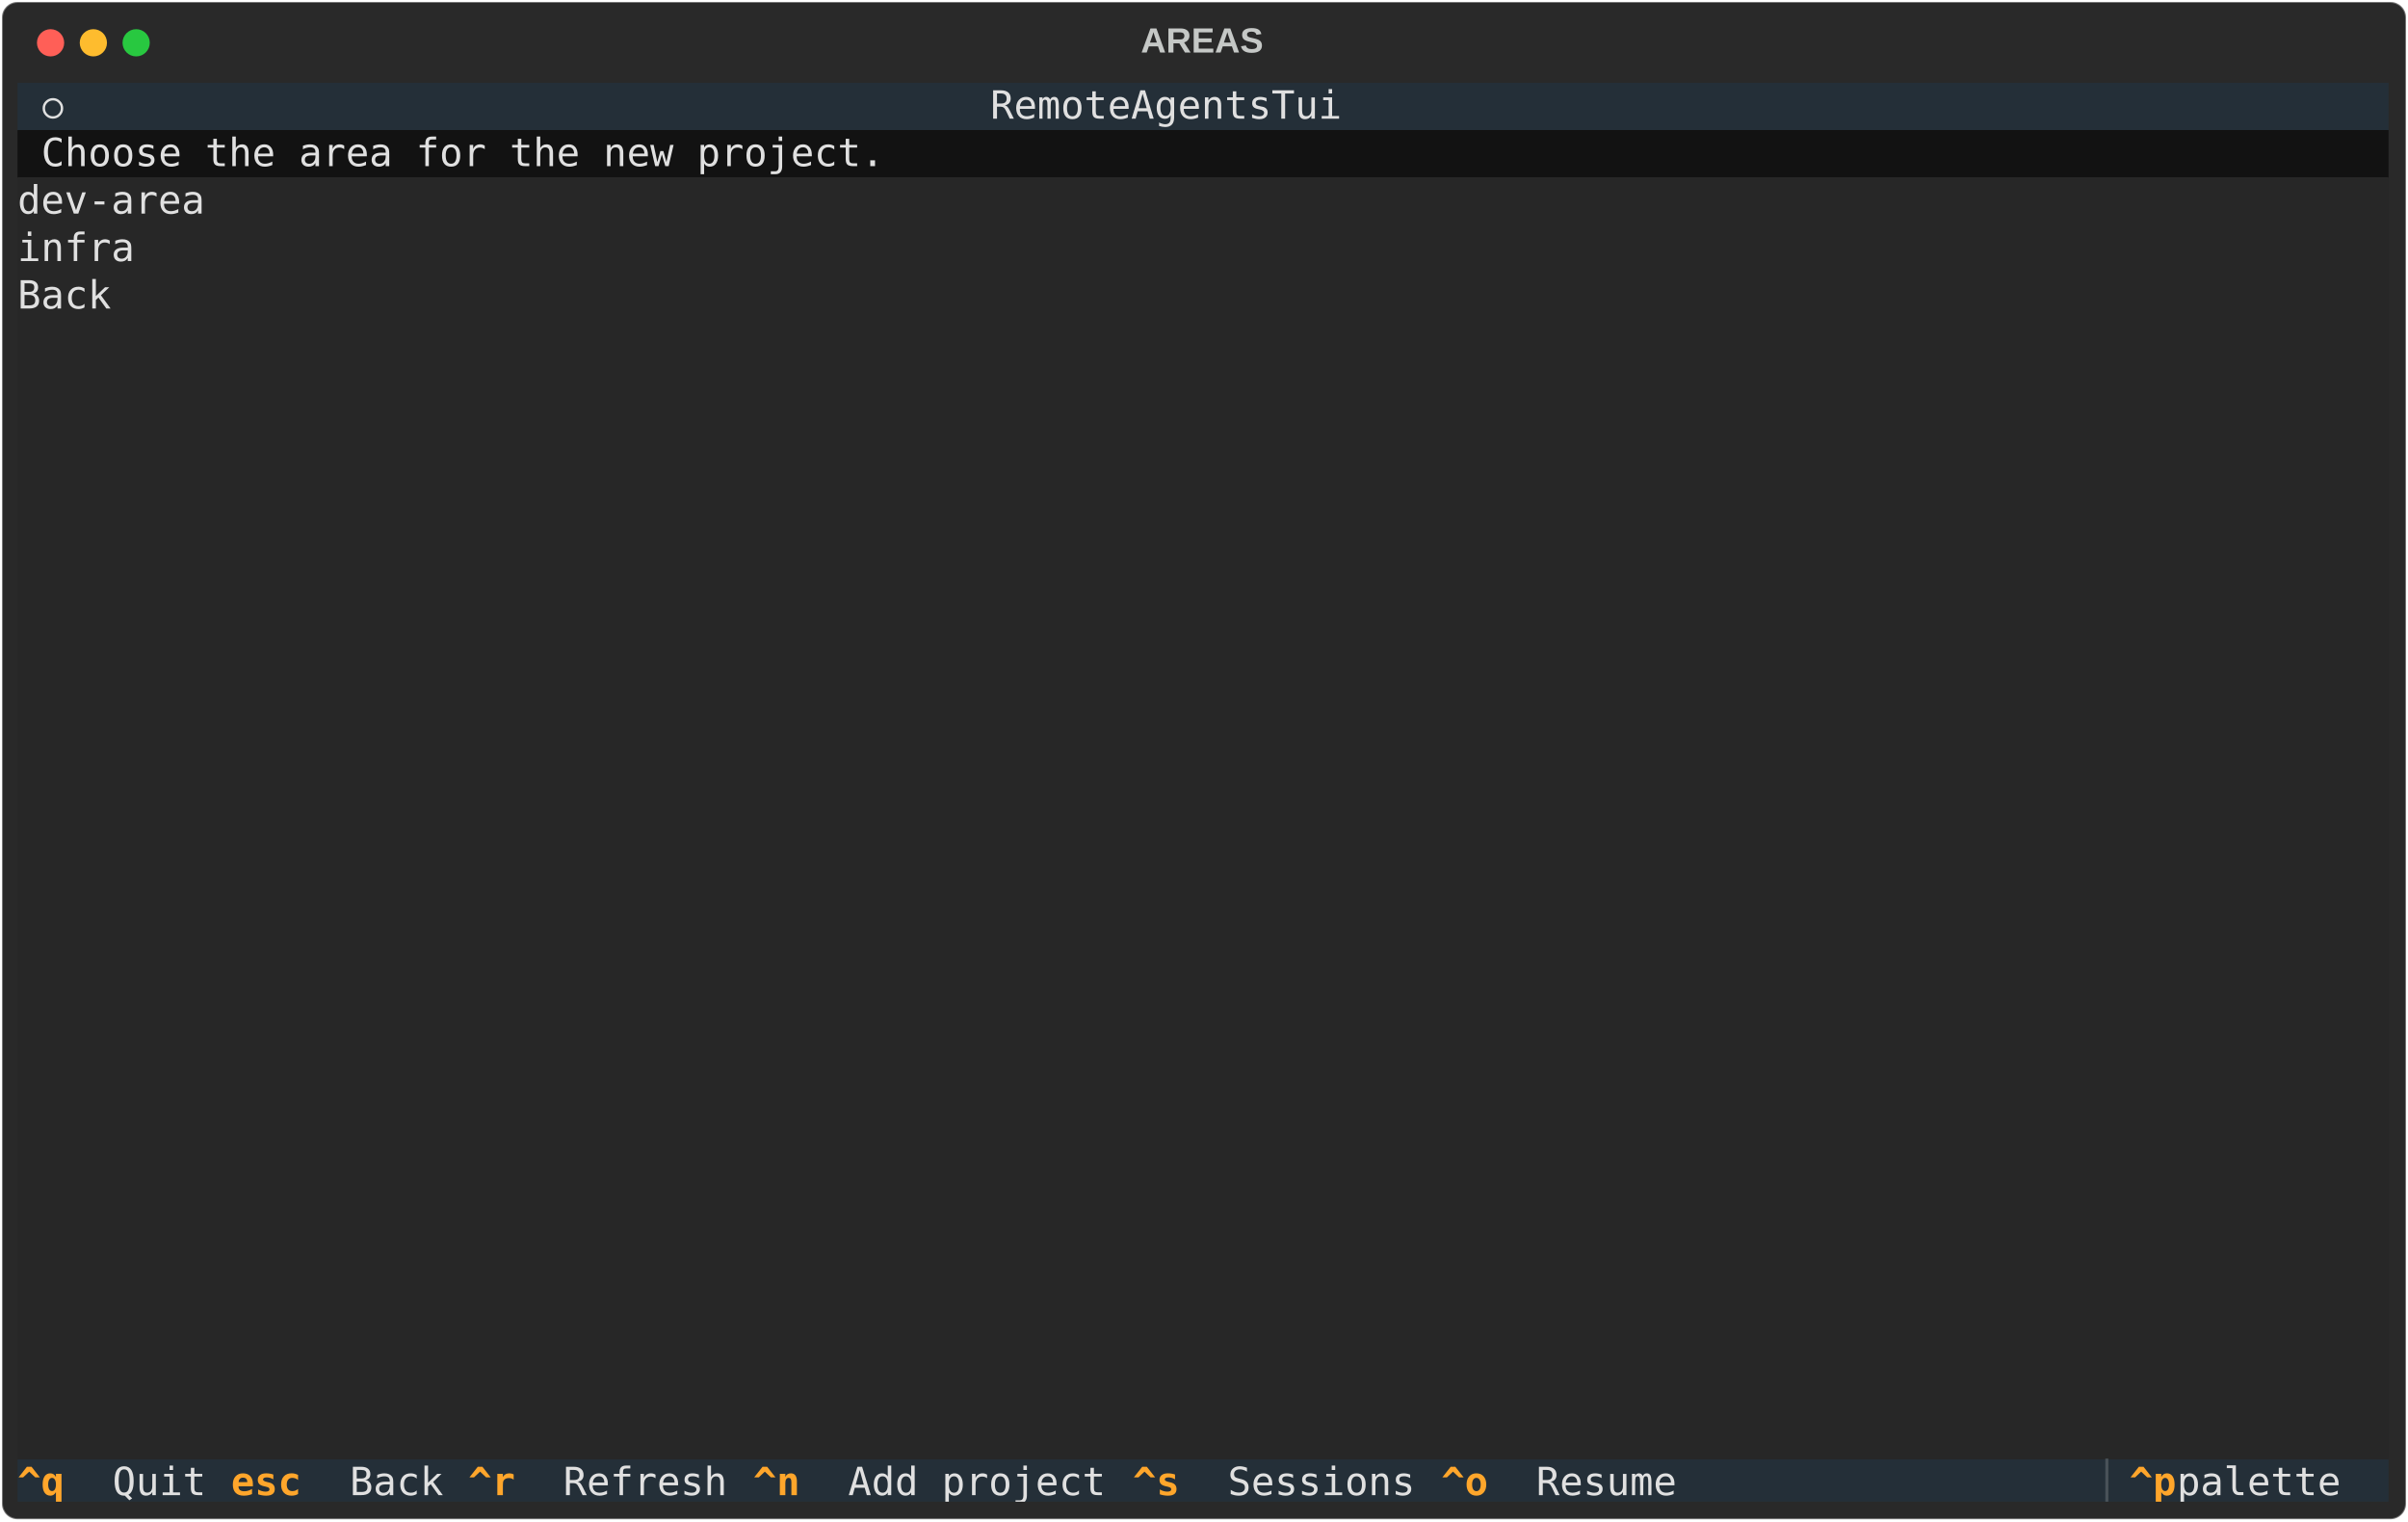
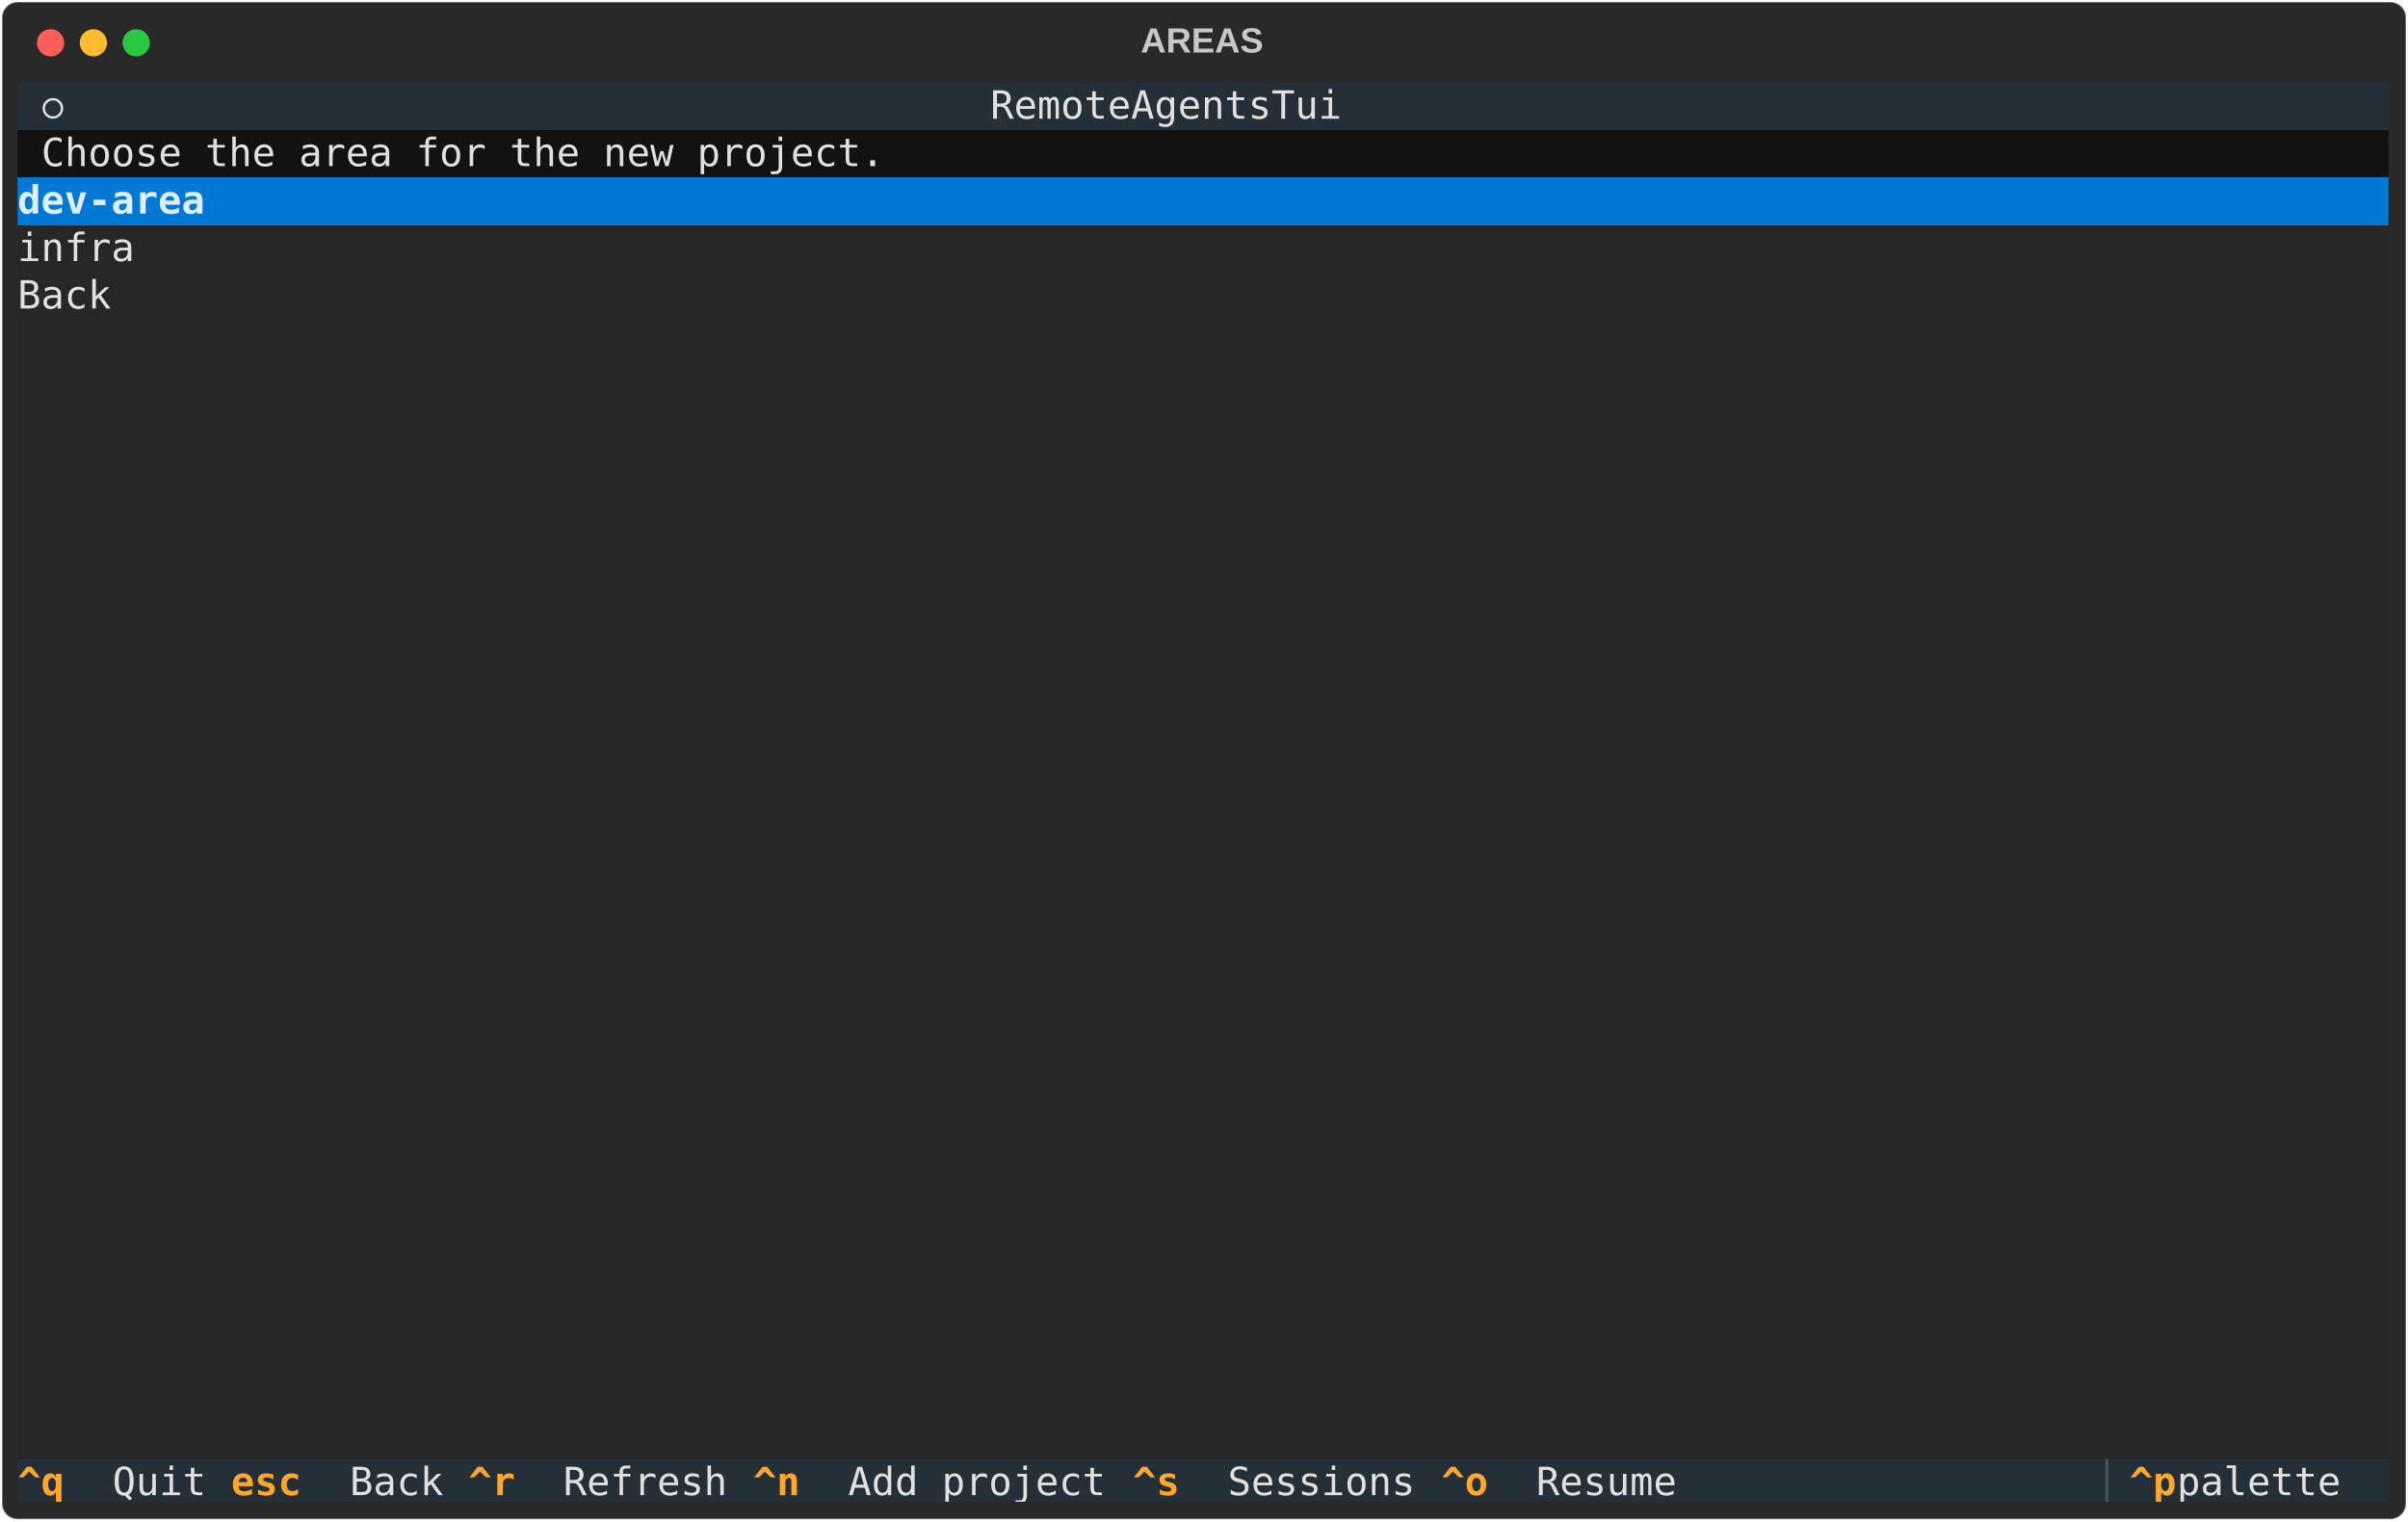
<svg xmlns="http://www.w3.org/2000/svg" class="rich-terminal" viewBox="0 0 1238 782.0">
  <style>

    @font-face {
        font-family: "Fira Code";
        src: local("FiraCode-Regular"),
                url("https://cdnjs.cloudflare.com/ajax/libs/firacode/6.2.0/woff2/FiraCode-Regular.woff2") format("woff2"),
                url("https://cdnjs.cloudflare.com/ajax/libs/firacode/6.2.0/woff/FiraCode-Regular.woff") format("woff");
        font-style: normal;
        font-weight: 400;
    }
    @font-face {
        font-family: "Fira Code";
        src: local("FiraCode-Bold"),
                url("https://cdnjs.cloudflare.com/ajax/libs/firacode/6.2.0/woff2/FiraCode-Bold.woff2") format("woff2"),
                url("https://cdnjs.cloudflare.com/ajax/libs/firacode/6.2.0/woff/FiraCode-Bold.woff") format("woff");
        font-style: bold;
        font-weight: 700;
    }

    .terminal-0-matrix {
        font-family: Fira Code, monospace;
        font-size: 20px;
        line-height: 24.4px;
        font-variant-east-asian: full-width;
    }

    .terminal-0-title {
        font-size: 18px;
        font-weight: bold;
        font-family: arial;
    }

    .terminal-0-r1 { fill: #c5c8c6 }
.terminal-0-r2 { fill: #e0e0e0 }
- .terminal-0-r3 { fill: #ffa62b;font-weight: bold }
- .terminal-0-r4 { fill: #495259 }
+ .terminal-0-r3 { fill: #ddedf9;font-weight: bold }
+ .terminal-0-r4 { fill: #ffa62b;font-weight: bold }
+ .terminal-0-r5 { fill: #495259 }
    </style>
  <defs>
    <clipPath id="terminal-0-clip-terminal">
      <rect x="0" y="0" width="1219.0" height="731.0" />
    </clipPath>
    <clipPath id="terminal-0-line-0">
      <rect x="0" y="1.5" width="1220" height="24.65" />
    </clipPath>
    <clipPath id="terminal-0-line-1">
      <rect x="0" y="25.9" width="1220" height="24.65" />
    </clipPath>
    <clipPath id="terminal-0-line-2">
      <rect x="0" y="50.3" width="1220" height="24.65" />
    </clipPath>
    <clipPath id="terminal-0-line-3">
      <rect x="0" y="74.7" width="1220" height="24.65" />
    </clipPath>
    <clipPath id="terminal-0-line-4">
      <rect x="0" y="99.1" width="1220" height="24.65" />
    </clipPath>
    <clipPath id="terminal-0-line-5">
      <rect x="0" y="123.5" width="1220" height="24.65" />
    </clipPath>
    <clipPath id="terminal-0-line-6">
      <rect x="0" y="147.9" width="1220" height="24.65" />
    </clipPath>
    <clipPath id="terminal-0-line-7">
      <rect x="0" y="172.3" width="1220" height="24.65" />
    </clipPath>
    <clipPath id="terminal-0-line-8">
      <rect x="0" y="196.7" width="1220" height="24.65" />
    </clipPath>
    <clipPath id="terminal-0-line-9">
      <rect x="0" y="221.1" width="1220" height="24.65" />
    </clipPath>
    <clipPath id="terminal-0-line-10">
      <rect x="0" y="245.5" width="1220" height="24.65" />
    </clipPath>
    <clipPath id="terminal-0-line-11">
      <rect x="0" y="269.9" width="1220" height="24.65" />
    </clipPath>
    <clipPath id="terminal-0-line-12">
      <rect x="0" y="294.3" width="1220" height="24.65" />
    </clipPath>
    <clipPath id="terminal-0-line-13">
      <rect x="0" y="318.7" width="1220" height="24.65" />
    </clipPath>
    <clipPath id="terminal-0-line-14">
      <rect x="0" y="343.1" width="1220" height="24.65" />
    </clipPath>
    <clipPath id="terminal-0-line-15">
      <rect x="0" y="367.5" width="1220" height="24.65" />
    </clipPath>
    <clipPath id="terminal-0-line-16">
      <rect x="0" y="391.9" width="1220" height="24.65" />
    </clipPath>
    <clipPath id="terminal-0-line-17">
      <rect x="0" y="416.3" width="1220" height="24.65" />
    </clipPath>
    <clipPath id="terminal-0-line-18">
      <rect x="0" y="440.7" width="1220" height="24.65" />
    </clipPath>
    <clipPath id="terminal-0-line-19">
      <rect x="0" y="465.1" width="1220" height="24.65" />
    </clipPath>
    <clipPath id="terminal-0-line-20">
      <rect x="0" y="489.5" width="1220" height="24.65" />
    </clipPath>
    <clipPath id="terminal-0-line-21">
      <rect x="0" y="513.9" width="1220" height="24.65" />
    </clipPath>
    <clipPath id="terminal-0-line-22">
      <rect x="0" y="538.3" width="1220" height="24.65" />
    </clipPath>
    <clipPath id="terminal-0-line-23">
      <rect x="0" y="562.7" width="1220" height="24.65" />
    </clipPath>
    <clipPath id="terminal-0-line-24">
      <rect x="0" y="587.1" width="1220" height="24.65" />
    </clipPath>
    <clipPath id="terminal-0-line-25">
      <rect x="0" y="611.5" width="1220" height="24.65" />
    </clipPath>
    <clipPath id="terminal-0-line-26">
      <rect x="0" y="635.9" width="1220" height="24.65" />
    </clipPath>
    <clipPath id="terminal-0-line-27">
      <rect x="0" y="660.3" width="1220" height="24.65" />
    </clipPath>
    <clipPath id="terminal-0-line-28">
      <rect x="0" y="684.7" width="1220" height="24.65" />
    </clipPath>
  </defs>
  <rect fill="#292929" stroke="rgba(255,255,255,0.35)" stroke-width="1" x="1" y="1" width="1236" height="780" rx="8" />
  <text class="terminal-0-title" fill="#c5c8c6" text-anchor="middle" x="618" y="27">AREAS</text>
  <g transform="translate(26,22)">
    <circle cx="0" cy="0" r="7" fill="#ff5f57" />
    <circle cx="22" cy="0" r="7" fill="#febc2e" />
    <circle cx="44" cy="0" r="7" fill="#28c840" />
  </g>
  <g transform="translate(9, 41)" clip-path="url(#terminal-0-clip-terminal)">
    <rect fill="#242f38" x="0" y="1.5" width="12.2" height="24.65" shape-rendering="crispEdges" />
    <rect fill="#242f38" x="12.2" y="1.5" width="12.2" height="24.65" shape-rendering="crispEdges" />
    <rect fill="#242f38" x="24.4" y="1.5" width="61" height="24.65" shape-rendering="crispEdges" />
    <rect fill="#242f38" x="85.4" y="1.5" width="12.2" height="24.65" shape-rendering="crispEdges" />
    <rect fill="#242f38" x="97.6" y="1.5" width="402.6" height="24.65" shape-rendering="crispEdges" />
    <rect fill="#242f38" x="500.2" y="1.5" width="183" height="24.65" shape-rendering="crispEdges" />
    <rect fill="#242f38" x="683.2" y="1.5" width="414.8" height="24.65" shape-rendering="crispEdges" />
    <rect fill="#242f38" x="1098" y="1.5" width="12.2" height="24.65" shape-rendering="crispEdges" />
    <rect fill="#242f38" x="1110.2" y="1.5" width="0" height="24.65" shape-rendering="crispEdges" />
    <rect fill="#242f38" x="1110.2" y="1.5" width="97.6" height="24.65" shape-rendering="crispEdges" />
    <rect fill="#242f38" x="1207.8" y="1.5" width="12.2" height="24.65" shape-rendering="crispEdges" />
    <rect fill="#121212" x="0" y="25.9" width="12.2" height="24.65" shape-rendering="crispEdges" />
    <rect fill="#121212" x="12.2" y="25.9" width="439.2" height="24.65" shape-rendering="crispEdges" />
    <rect fill="#121212" x="451.4" y="25.9" width="756.4" height="24.65" shape-rendering="crispEdges" />
    <rect fill="#121212" x="1207.8" y="25.9" width="12.2" height="24.65" shape-rendering="crispEdges" />
-     <rect fill="#272727" x="0" y="50.3" width="97.6" height="24.65" shape-rendering="crispEdges" />
-     <rect fill="#272727" x="97.6" y="50.3" width="1122.4" height="24.65" shape-rendering="crispEdges" />
+     <rect fill="#0178d4" x="0" y="50.3" width="97.6" height="24.65" shape-rendering="crispEdges" />
+     <rect fill="#0178d4" x="97.6" y="50.3" width="1122.4" height="24.65" shape-rendering="crispEdges" />
    <rect fill="#272727" x="0" y="74.7" width="61" height="24.65" shape-rendering="crispEdges" />
    <rect fill="#272727" x="61" y="74.7" width="1159" height="24.65" shape-rendering="crispEdges" />
    <rect fill="#272727" x="0" y="99.1" width="48.8" height="24.65" shape-rendering="crispEdges" />
    <rect fill="#272727" x="48.8" y="99.1" width="1171.2" height="24.65" shape-rendering="crispEdges" />
    <rect fill="#272727" x="0" y="123.5" width="1220" height="24.65" shape-rendering="crispEdges" />
    <rect fill="#272727" x="0" y="147.9" width="1220" height="24.65" shape-rendering="crispEdges" />
    <rect fill="#272727" x="0" y="172.3" width="1220" height="24.65" shape-rendering="crispEdges" />
    <rect fill="#272727" x="0" y="196.7" width="1220" height="24.65" shape-rendering="crispEdges" />
    <rect fill="#272727" x="0" y="221.1" width="1220" height="24.65" shape-rendering="crispEdges" />
    <rect fill="#272727" x="0" y="245.5" width="1220" height="24.65" shape-rendering="crispEdges" />
    <rect fill="#272727" x="0" y="269.9" width="1220" height="24.65" shape-rendering="crispEdges" />
    <rect fill="#272727" x="0" y="294.3" width="1220" height="24.65" shape-rendering="crispEdges" />
    <rect fill="#272727" x="0" y="318.7" width="1220" height="24.65" shape-rendering="crispEdges" />
    <rect fill="#272727" x="0" y="343.1" width="1220" height="24.65" shape-rendering="crispEdges" />
    <rect fill="#272727" x="0" y="367.5" width="1220" height="24.65" shape-rendering="crispEdges" />
    <rect fill="#272727" x="0" y="391.9" width="1220" height="24.65" shape-rendering="crispEdges" />
    <rect fill="#272727" x="0" y="416.3" width="1220" height="24.65" shape-rendering="crispEdges" />
    <rect fill="#272727" x="0" y="440.7" width="1220" height="24.65" shape-rendering="crispEdges" />
    <rect fill="#272727" x="0" y="465.1" width="1220" height="24.65" shape-rendering="crispEdges" />
    <rect fill="#272727" x="0" y="489.5" width="1220" height="24.65" shape-rendering="crispEdges" />
    <rect fill="#272727" x="0" y="513.9" width="1220" height="24.65" shape-rendering="crispEdges" />
    <rect fill="#272727" x="0" y="538.3" width="1220" height="24.65" shape-rendering="crispEdges" />
    <rect fill="#272727" x="0" y="562.7" width="1220" height="24.65" shape-rendering="crispEdges" />
    <rect fill="#272727" x="0" y="587.1" width="1220" height="24.65" shape-rendering="crispEdges" />
    <rect fill="#272727" x="0" y="611.5" width="1220" height="24.65" shape-rendering="crispEdges" />
    <rect fill="#272727" x="0" y="635.9" width="1220" height="24.65" shape-rendering="crispEdges" />
    <rect fill="#272727" x="0" y="660.3" width="1220" height="24.65" shape-rendering="crispEdges" />
    <rect fill="#272727" x="0" y="684.7" width="1220" height="24.65" shape-rendering="crispEdges" />
    <rect fill="#242f38" x="0" y="709.1" width="48.8" height="24.65" shape-rendering="crispEdges" />
    <rect fill="#242f38" x="48.8" y="709.1" width="61" height="24.65" shape-rendering="crispEdges" />
    <rect fill="#242f38" x="109.8" y="709.1" width="61" height="24.65" shape-rendering="crispEdges" />
    <rect fill="#242f38" x="170.8" y="709.1" width="61" height="24.65" shape-rendering="crispEdges" />
    <rect fill="#242f38" x="231.8" y="709.1" width="48.8" height="24.65" shape-rendering="crispEdges" />
    <rect fill="#242f38" x="280.6" y="709.1" width="97.6" height="24.65" shape-rendering="crispEdges" />
    <rect fill="#242f38" x="378.2" y="709.1" width="48.8" height="24.65" shape-rendering="crispEdges" />
    <rect fill="#242f38" x="427" y="709.1" width="146.4" height="24.65" shape-rendering="crispEdges" />
    <rect fill="#242f38" x="573.4" y="709.1" width="48.8" height="24.65" shape-rendering="crispEdges" />
    <rect fill="#242f38" x="622.2" y="709.1" width="109.8" height="24.65" shape-rendering="crispEdges" />
    <rect fill="#242f38" x="732" y="709.1" width="48.8" height="24.65" shape-rendering="crispEdges" />
    <rect fill="#242f38" x="780.8" y="709.1" width="85.4" height="24.65" shape-rendering="crispEdges" />
    <rect fill="#242f38" x="866.2" y="709.1" width="207.4" height="24.65" shape-rendering="crispEdges" />
    <rect fill="#242f38" x="1073.6" y="709.1" width="12.2" height="24.65" shape-rendering="crispEdges" />
    <rect fill="#242f38" x="1085.8" y="709.1" width="24.4" height="24.65" shape-rendering="crispEdges" />
    <rect fill="#242f38" x="1110.2" y="709.1" width="97.6" height="24.65" shape-rendering="crispEdges" />
    <rect fill="#242f38" x="1207.8" y="709.1" width="12.2" height="24.65" shape-rendering="crispEdges" />
    <g class="terminal-0-matrix">
      <text class="terminal-0-r2" x="12.2" y="20" textLength="12.2" clip-path="url(#terminal-0-line-0)">⭘</text>
      <text class="terminal-0-r2" x="500.2" y="20" textLength="183" clip-path="url(#terminal-0-line-0)">RemoteAgentsTui</text>
      <text class="terminal-0-r1" x="1220" y="20" textLength="12.2" clip-path="url(#terminal-0-line-0)">
</text>
      <text class="terminal-0-r2" x="12.2" y="44.4" textLength="439.2" clip-path="url(#terminal-0-line-1)">Choose the area for the new project.</text>
      <text class="terminal-0-r1" x="1220" y="44.4" textLength="12.2" clip-path="url(#terminal-0-line-1)">
</text>
-       <text class="terminal-0-r2" x="0" y="68.8" textLength="97.6" clip-path="url(#terminal-0-line-2)">dev-area</text>
+       <text class="terminal-0-r3" x="0" y="68.8" textLength="97.6" clip-path="url(#terminal-0-line-2)">dev-area</text>
      <text class="terminal-0-r1" x="1220" y="68.8" textLength="12.2" clip-path="url(#terminal-0-line-2)">
</text>
      <text class="terminal-0-r2" x="0" y="93.2" textLength="61" clip-path="url(#terminal-0-line-3)">infra</text>
      <text class="terminal-0-r1" x="1220" y="93.2" textLength="12.2" clip-path="url(#terminal-0-line-3)">
</text>
      <text class="terminal-0-r2" x="0" y="117.6" textLength="48.8" clip-path="url(#terminal-0-line-4)">Back</text>
      <text class="terminal-0-r1" x="1220" y="117.6" textLength="12.2" clip-path="url(#terminal-0-line-4)">
</text>
      <text class="terminal-0-r1" x="1220" y="142" textLength="12.2" clip-path="url(#terminal-0-line-5)">
</text>
      <text class="terminal-0-r1" x="1220" y="166.4" textLength="12.2" clip-path="url(#terminal-0-line-6)">
</text>
      <text class="terminal-0-r1" x="1220" y="190.8" textLength="12.2" clip-path="url(#terminal-0-line-7)">
</text>
      <text class="terminal-0-r1" x="1220" y="215.2" textLength="12.2" clip-path="url(#terminal-0-line-8)">
</text>
      <text class="terminal-0-r1" x="1220" y="239.6" textLength="12.2" clip-path="url(#terminal-0-line-9)">
</text>
      <text class="terminal-0-r1" x="1220" y="264" textLength="12.2" clip-path="url(#terminal-0-line-10)">
</text>
      <text class="terminal-0-r1" x="1220" y="288.4" textLength="12.2" clip-path="url(#terminal-0-line-11)">
</text>
      <text class="terminal-0-r1" x="1220" y="312.8" textLength="12.2" clip-path="url(#terminal-0-line-12)">
</text>
      <text class="terminal-0-r1" x="1220" y="337.2" textLength="12.2" clip-path="url(#terminal-0-line-13)">
</text>
      <text class="terminal-0-r1" x="1220" y="361.6" textLength="12.2" clip-path="url(#terminal-0-line-14)">
</text>
      <text class="terminal-0-r1" x="1220" y="386" textLength="12.2" clip-path="url(#terminal-0-line-15)">
</text>
      <text class="terminal-0-r1" x="1220" y="410.4" textLength="12.2" clip-path="url(#terminal-0-line-16)">
</text>
      <text class="terminal-0-r1" x="1220" y="434.8" textLength="12.2" clip-path="url(#terminal-0-line-17)">
</text>
      <text class="terminal-0-r1" x="1220" y="459.2" textLength="12.2" clip-path="url(#terminal-0-line-18)">
</text>
      <text class="terminal-0-r1" x="1220" y="483.6" textLength="12.2" clip-path="url(#terminal-0-line-19)">
</text>
      <text class="terminal-0-r1" x="1220" y="508" textLength="12.2" clip-path="url(#terminal-0-line-20)">
</text>
      <text class="terminal-0-r1" x="1220" y="532.4" textLength="12.2" clip-path="url(#terminal-0-line-21)">
</text>
      <text class="terminal-0-r1" x="1220" y="556.8" textLength="12.2" clip-path="url(#terminal-0-line-22)">
</text>
      <text class="terminal-0-r1" x="1220" y="581.2" textLength="12.2" clip-path="url(#terminal-0-line-23)">
</text>
      <text class="terminal-0-r1" x="1220" y="605.6" textLength="12.2" clip-path="url(#terminal-0-line-24)">
</text>
      <text class="terminal-0-r1" x="1220" y="630" textLength="12.2" clip-path="url(#terminal-0-line-25)">
</text>
      <text class="terminal-0-r1" x="1220" y="654.4" textLength="12.2" clip-path="url(#terminal-0-line-26)">
</text>
      <text class="terminal-0-r1" x="1220" y="678.8" textLength="12.2" clip-path="url(#terminal-0-line-27)">
</text>
      <text class="terminal-0-r1" x="1220" y="703.2" textLength="12.2" clip-path="url(#terminal-0-line-28)">
</text>
-       <text class="terminal-0-r3" x="0" y="727.6" textLength="48.8" clip-path="url(#terminal-0-line-29)"> ^q </text>
+       <text class="terminal-0-r4" x="0" y="727.6" textLength="48.8" clip-path="url(#terminal-0-line-29)"> ^q </text>
      <text class="terminal-0-r2" x="48.8" y="727.6" textLength="61" clip-path="url(#terminal-0-line-29)">Quit </text>
-       <text class="terminal-0-r3" x="109.8" y="727.6" textLength="61" clip-path="url(#terminal-0-line-29)"> esc </text>
+       <text class="terminal-0-r4" x="109.8" y="727.6" textLength="61" clip-path="url(#terminal-0-line-29)"> esc </text>
      <text class="terminal-0-r2" x="170.8" y="727.6" textLength="61" clip-path="url(#terminal-0-line-29)">Back </text>
-       <text class="terminal-0-r3" x="231.8" y="727.6" textLength="48.8" clip-path="url(#terminal-0-line-29)"> ^r </text>
+       <text class="terminal-0-r4" x="231.8" y="727.6" textLength="48.8" clip-path="url(#terminal-0-line-29)"> ^r </text>
      <text class="terminal-0-r2" x="280.6" y="727.6" textLength="97.6" clip-path="url(#terminal-0-line-29)">Refresh </text>
-       <text class="terminal-0-r3" x="378.2" y="727.6" textLength="48.8" clip-path="url(#terminal-0-line-29)"> ^n </text>
+       <text class="terminal-0-r4" x="378.2" y="727.6" textLength="48.8" clip-path="url(#terminal-0-line-29)"> ^n </text>
      <text class="terminal-0-r2" x="427" y="727.6" textLength="146.4" clip-path="url(#terminal-0-line-29)">Add project </text>
-       <text class="terminal-0-r3" x="573.4" y="727.6" textLength="48.8" clip-path="url(#terminal-0-line-29)"> ^s </text>
+       <text class="terminal-0-r4" x="573.4" y="727.6" textLength="48.8" clip-path="url(#terminal-0-line-29)"> ^s </text>
      <text class="terminal-0-r2" x="622.2" y="727.6" textLength="109.8" clip-path="url(#terminal-0-line-29)">Sessions </text>
-       <text class="terminal-0-r3" x="732" y="727.6" textLength="48.8" clip-path="url(#terminal-0-line-29)"> ^o </text>
+       <text class="terminal-0-r4" x="732" y="727.6" textLength="48.8" clip-path="url(#terminal-0-line-29)"> ^o </text>
      <text class="terminal-0-r2" x="780.8" y="727.6" textLength="85.4" clip-path="url(#terminal-0-line-29)">Resume </text>
-       <text class="terminal-0-r4" x="1073.6" y="727.6" textLength="12.2" clip-path="url(#terminal-0-line-29)">▏</text>
-       <text class="terminal-0-r3" x="1085.8" y="727.6" textLength="24.4" clip-path="url(#terminal-0-line-29)">^p</text>
+       <text class="terminal-0-r5" x="1073.6" y="727.6" textLength="12.2" clip-path="url(#terminal-0-line-29)">▏</text>
+       <text class="terminal-0-r4" x="1085.8" y="727.6" textLength="24.4" clip-path="url(#terminal-0-line-29)">^p</text>
      <text class="terminal-0-r2" x="1110.2" y="727.6" textLength="97.6" clip-path="url(#terminal-0-line-29)"> palette</text>
    </g>
  </g>
</svg>
